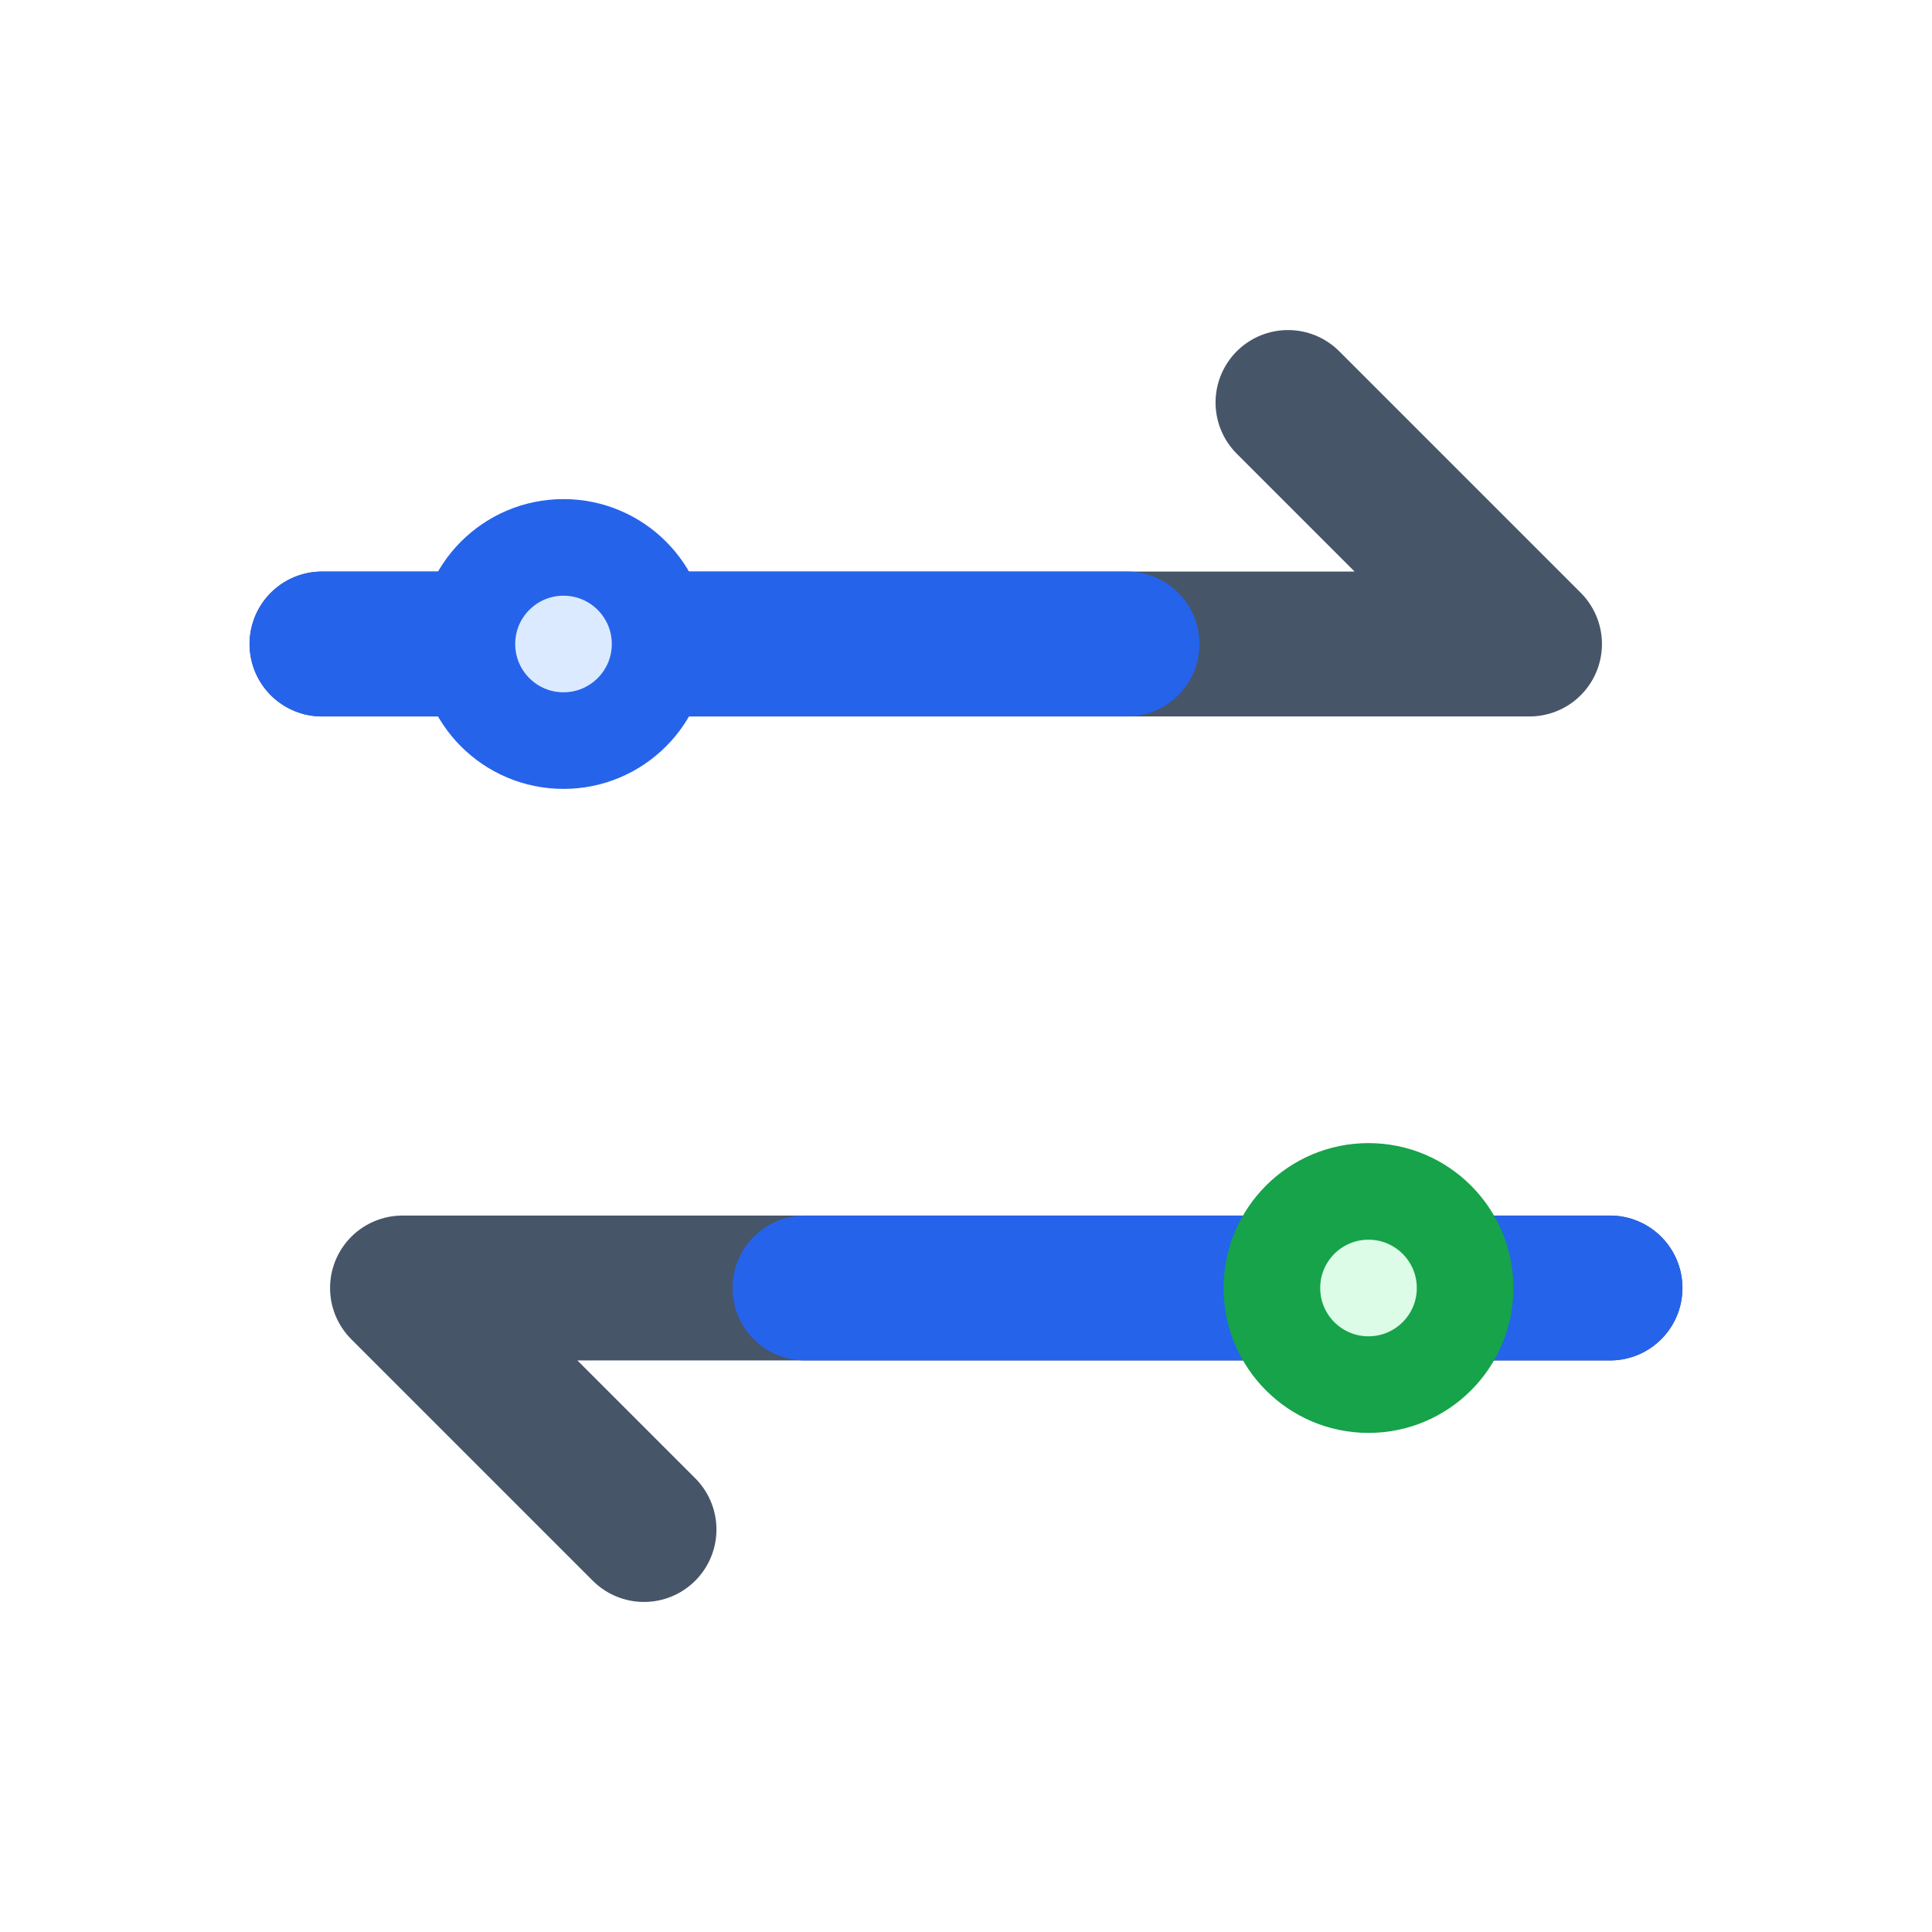
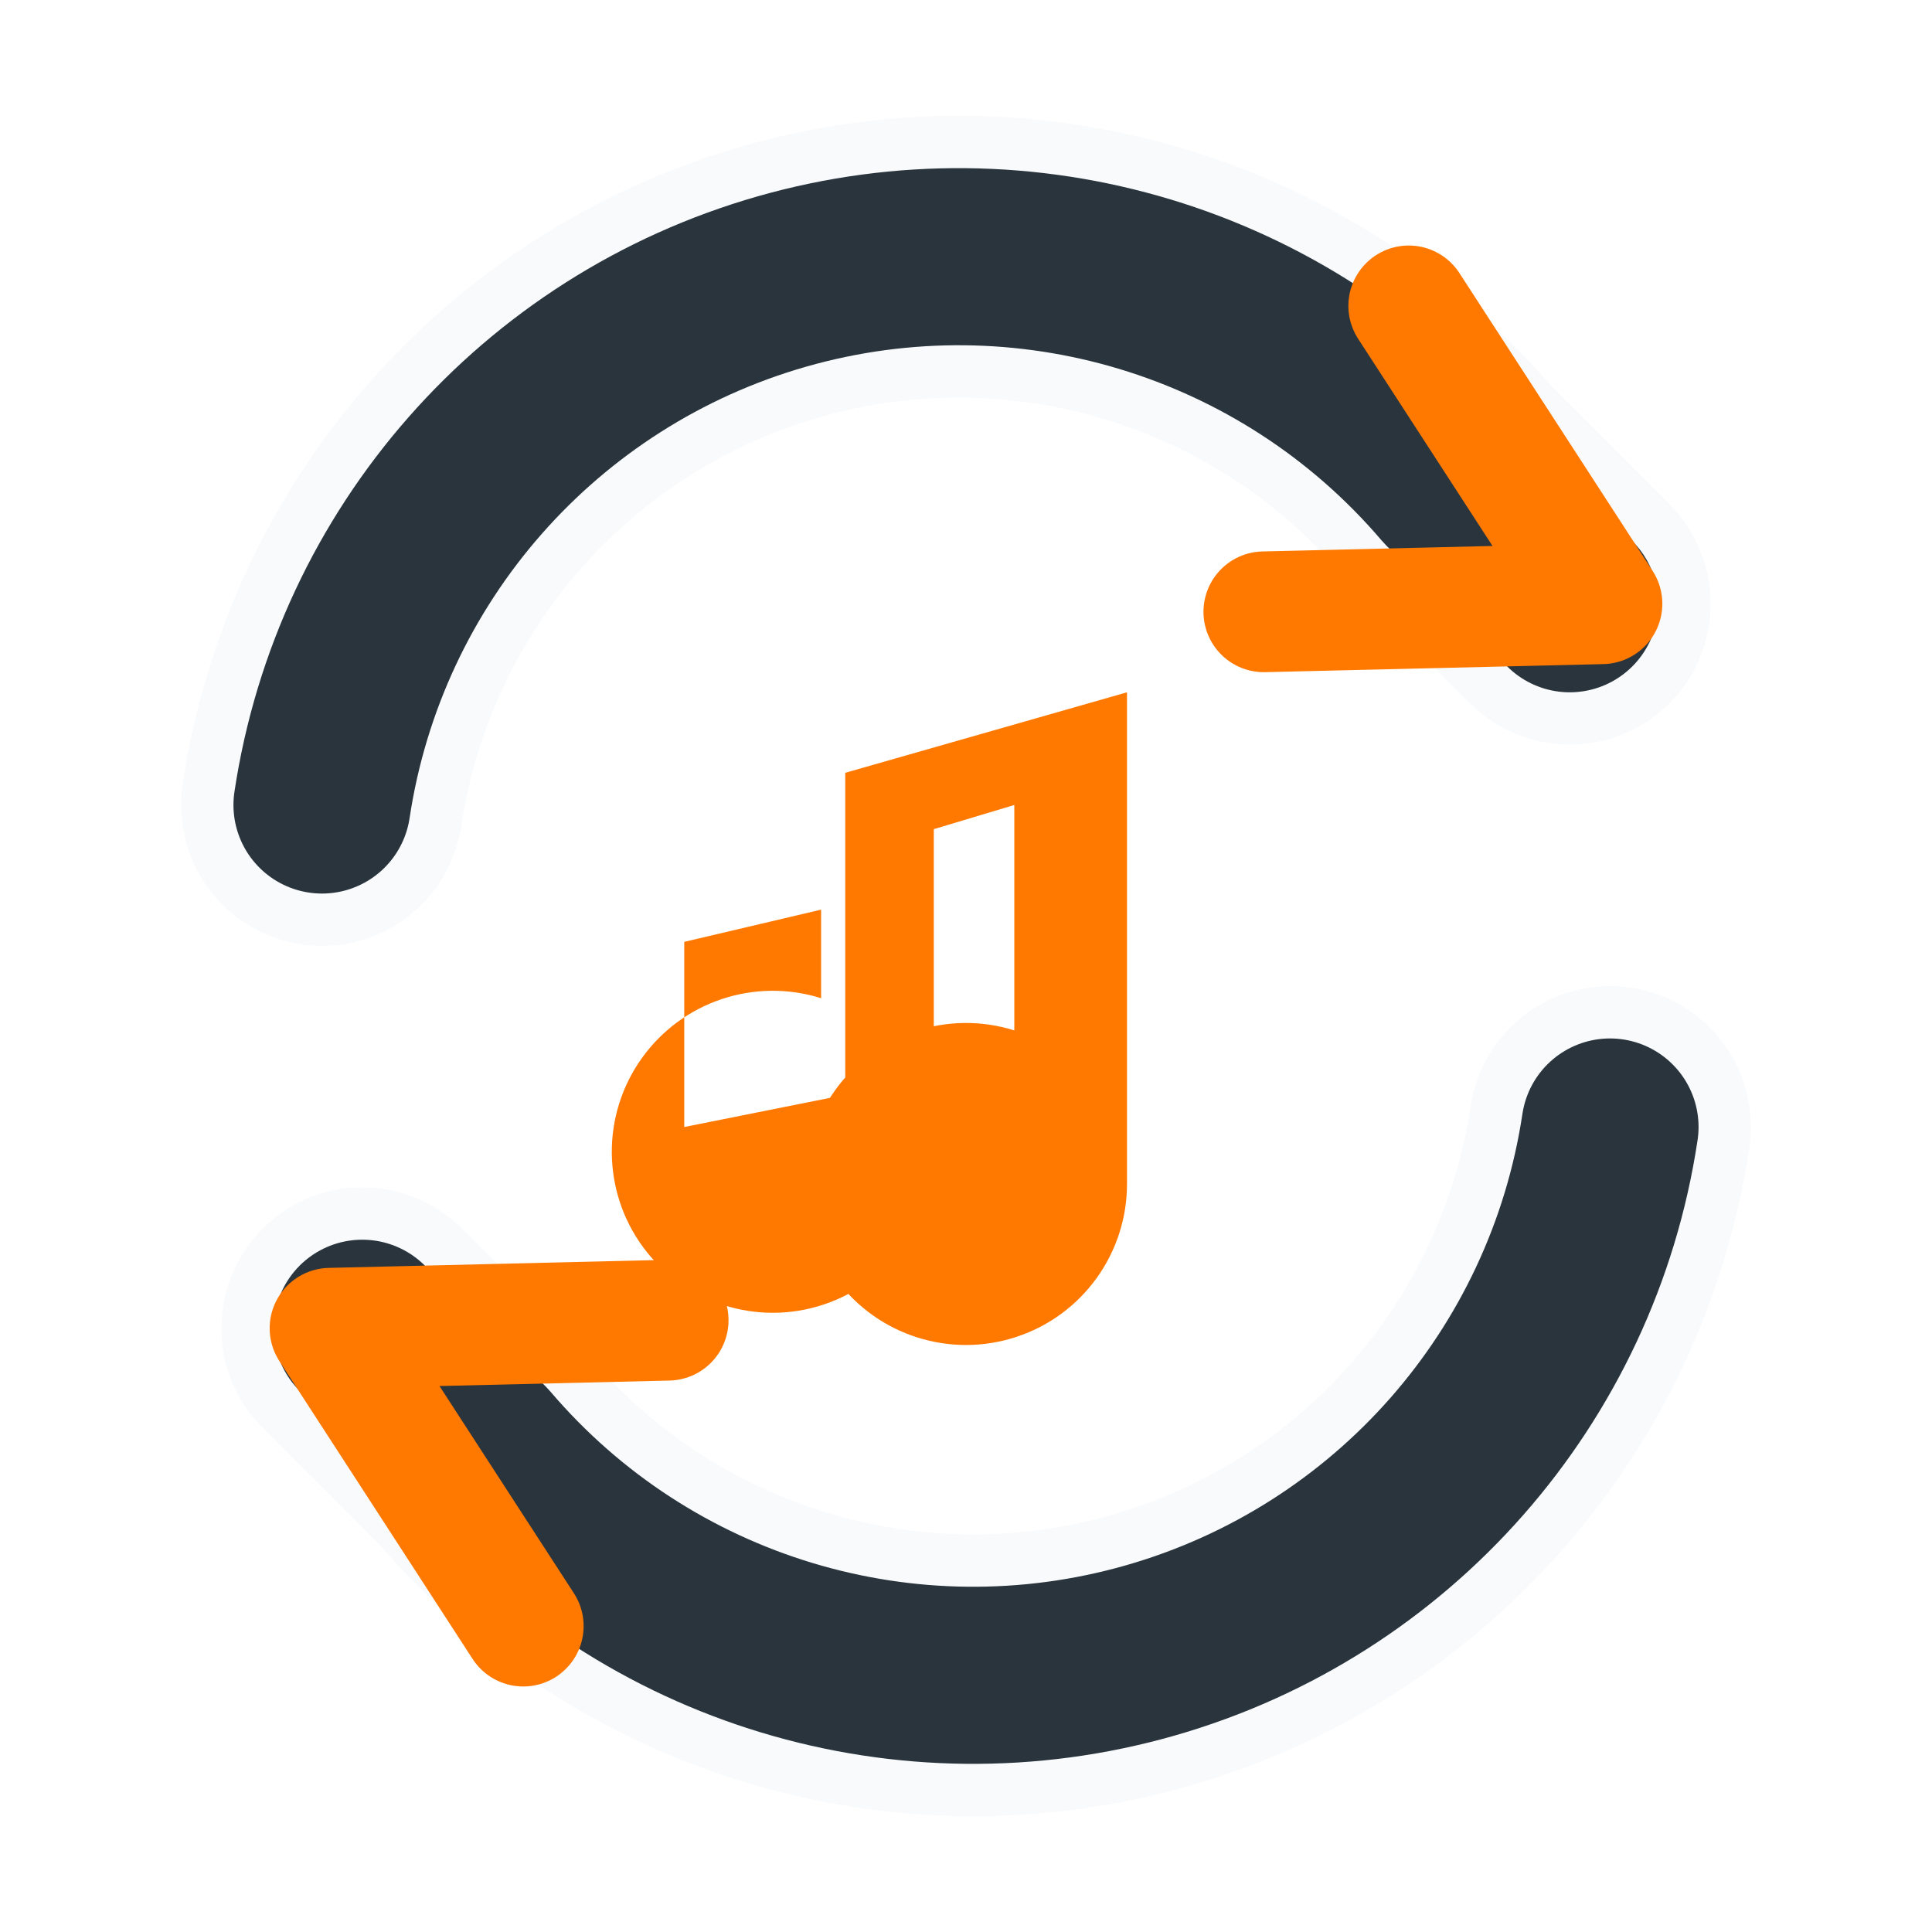
<svg xmlns="http://www.w3.org/2000/svg" width="24" height="24" viewBox="0 0 24 24">
-   <path d="M4 8h15l-3-3M20 16H5l3 3" fill="none" stroke="#475569" stroke-width="1.8" stroke-linecap="round" stroke-linejoin="round" />
-   <path d="M4 8h10m6 8H10" fill="none" stroke="#2563eb" stroke-width="1.8" stroke-linecap="round" />
-   <circle cx="7" cy="8" r="1.2" fill="#dbeafe" stroke="#2563eb" stroke-width="1.2" />
-   <circle cx="17" cy="16" r="1.2" fill="#dcfce7" stroke="#16a34a" stroke-width="1.2" />
+   <path d="M4 10a8 8 0 0 1 14-4l1.5 1.5M20 14a8 8 0 0 1-14 4L4.5 16.5" fill="none" stroke="#f8fafc" stroke-width="3.5" stroke-linecap="round" stroke-linejoin="round" />
+   <path d="M4 10a8 8 0 0 1 14-4l1.5 1.5M20 14a8 8 0 0 1-14 4L4.5 16.5" fill="none" stroke="#29343c" stroke-width="2.2" stroke-linecap="round" stroke-linejoin="round" />
+   <path d="m17.5 3.8 2.4 3.7-4.2.1M6.5 20.2l-2.4-3.7 4.2-.1" fill="none" stroke="#ff7900" stroke-width="1.5" stroke-linecap="round" stroke-linejoin="round" />
+   <path d="m8.5 14 2-.4v-4l3.5-1v6.1a2 2 0 1 1-1.4-1.9V10l-1 .3v4a2 2 0 1 1-1.4-1.9v-1.1l-1.7.4z" fill="#ff7900" />
</svg>
